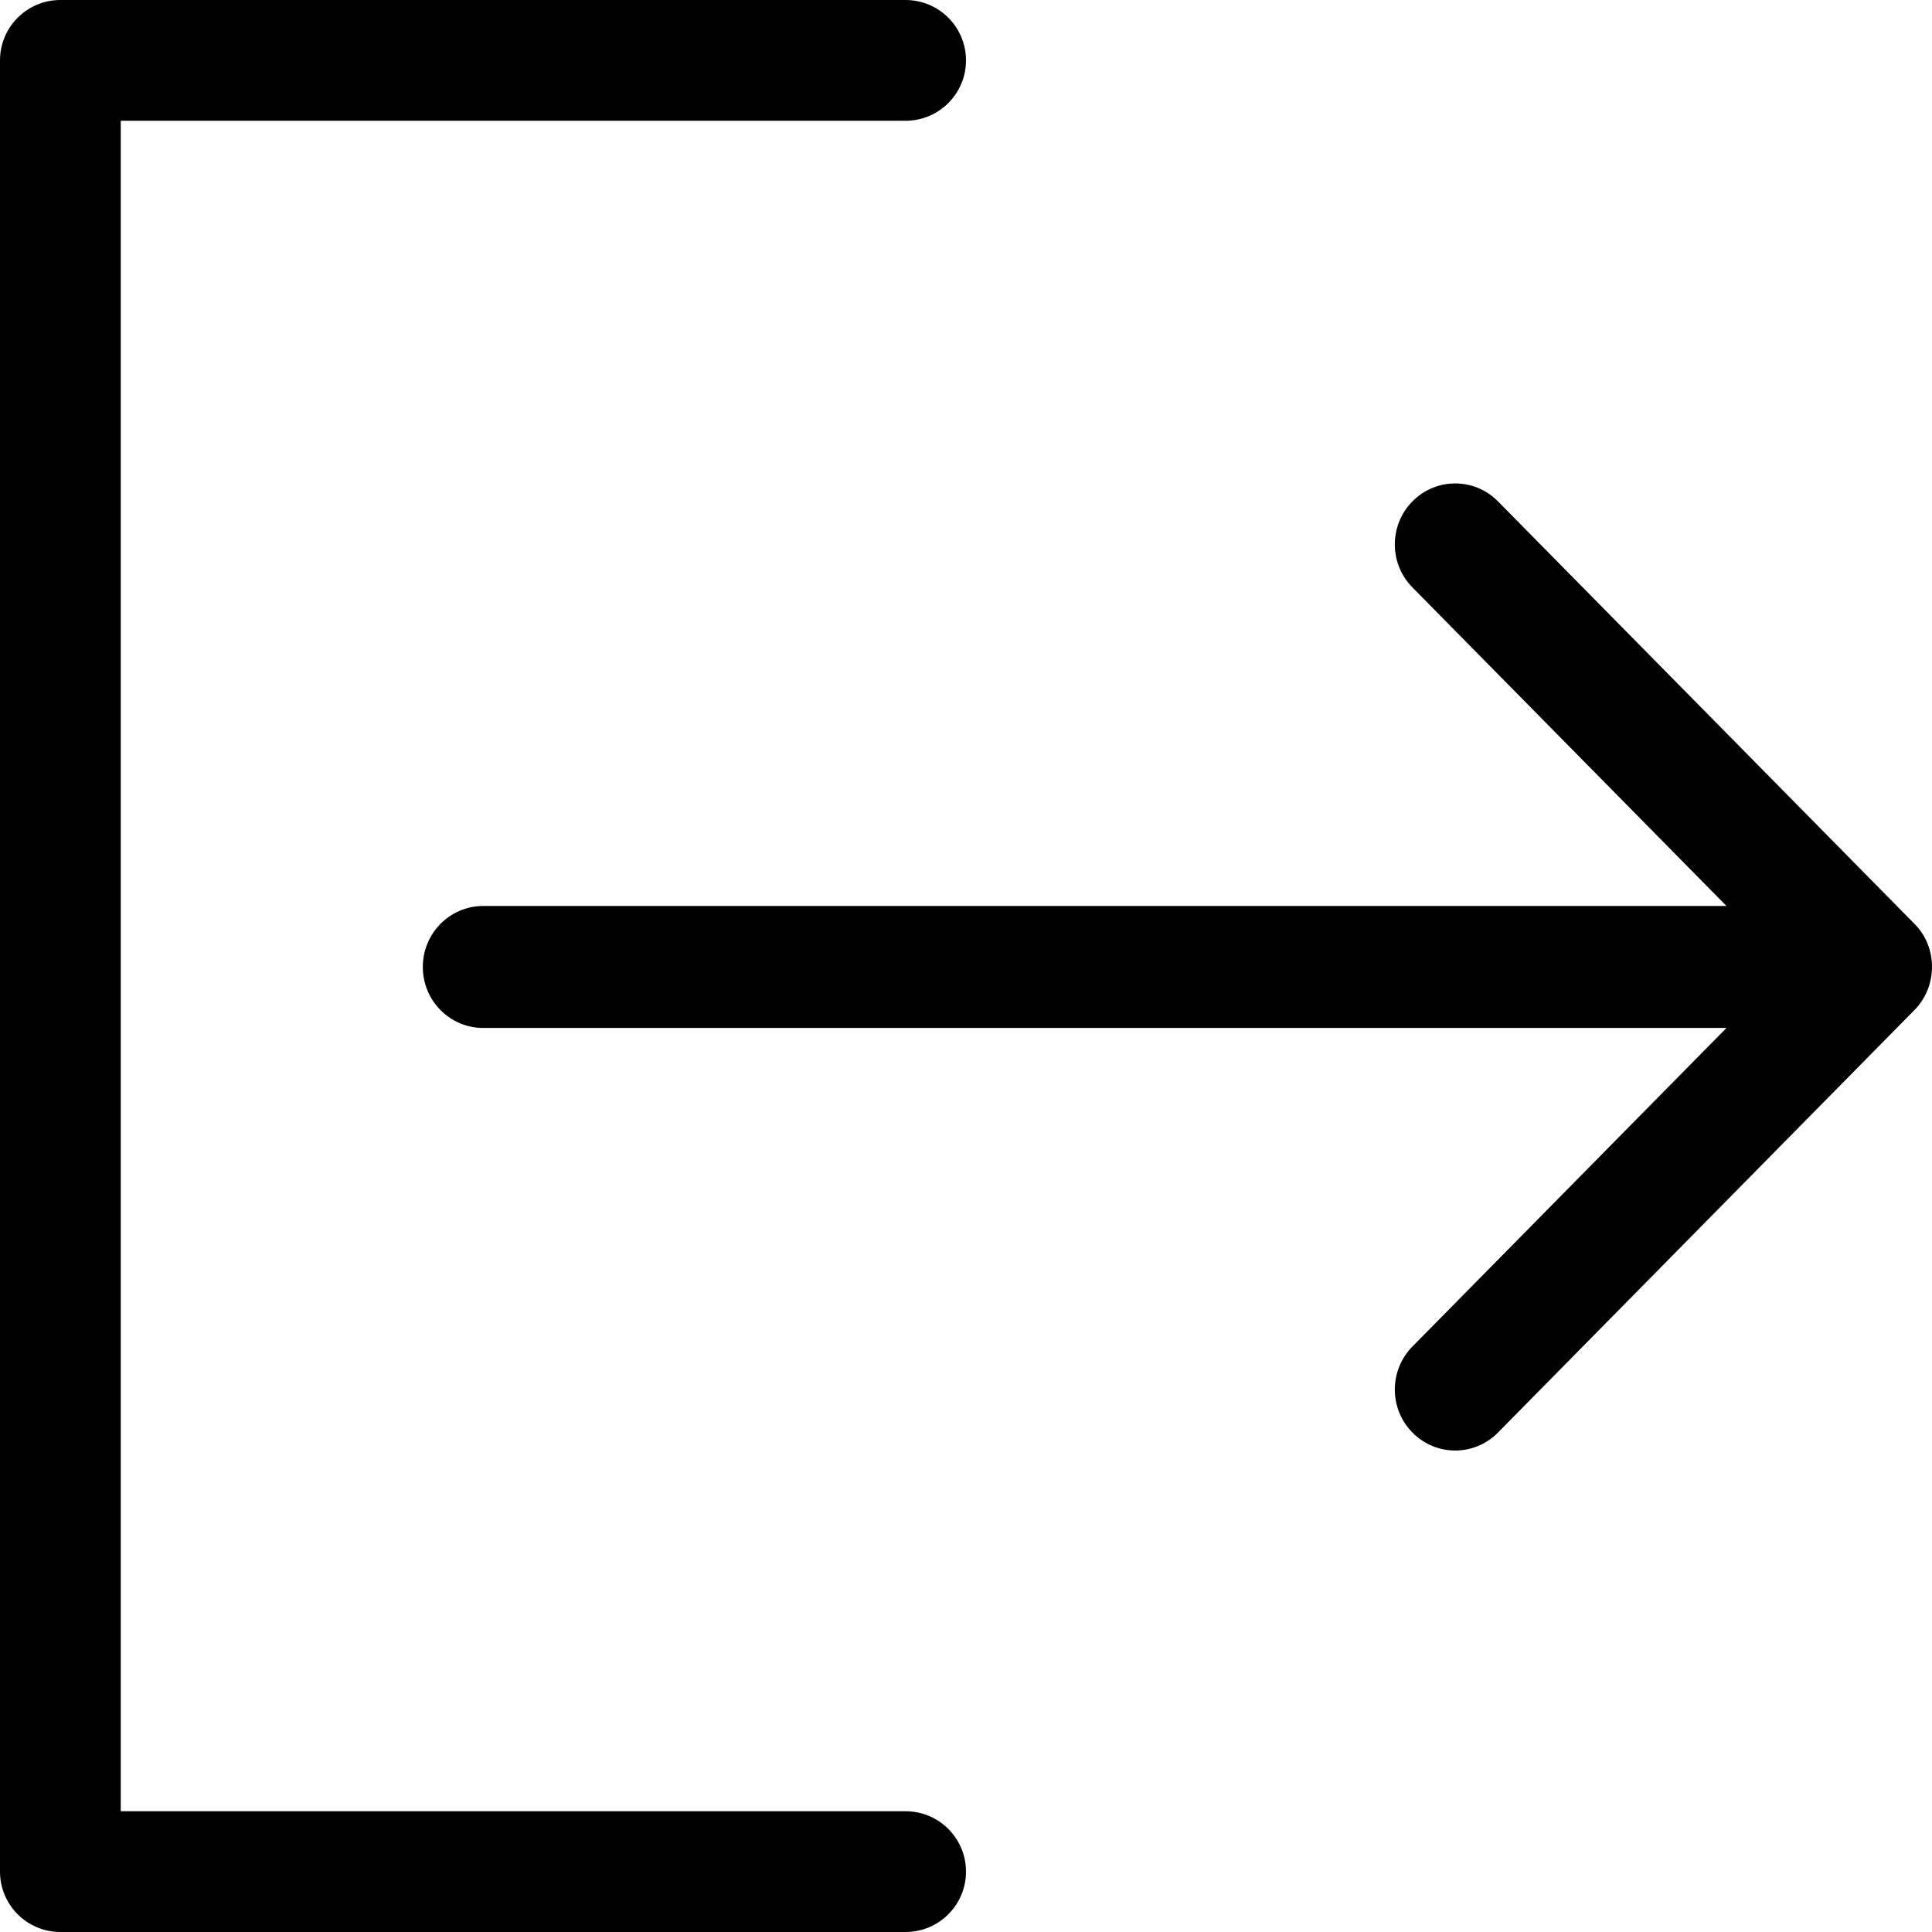
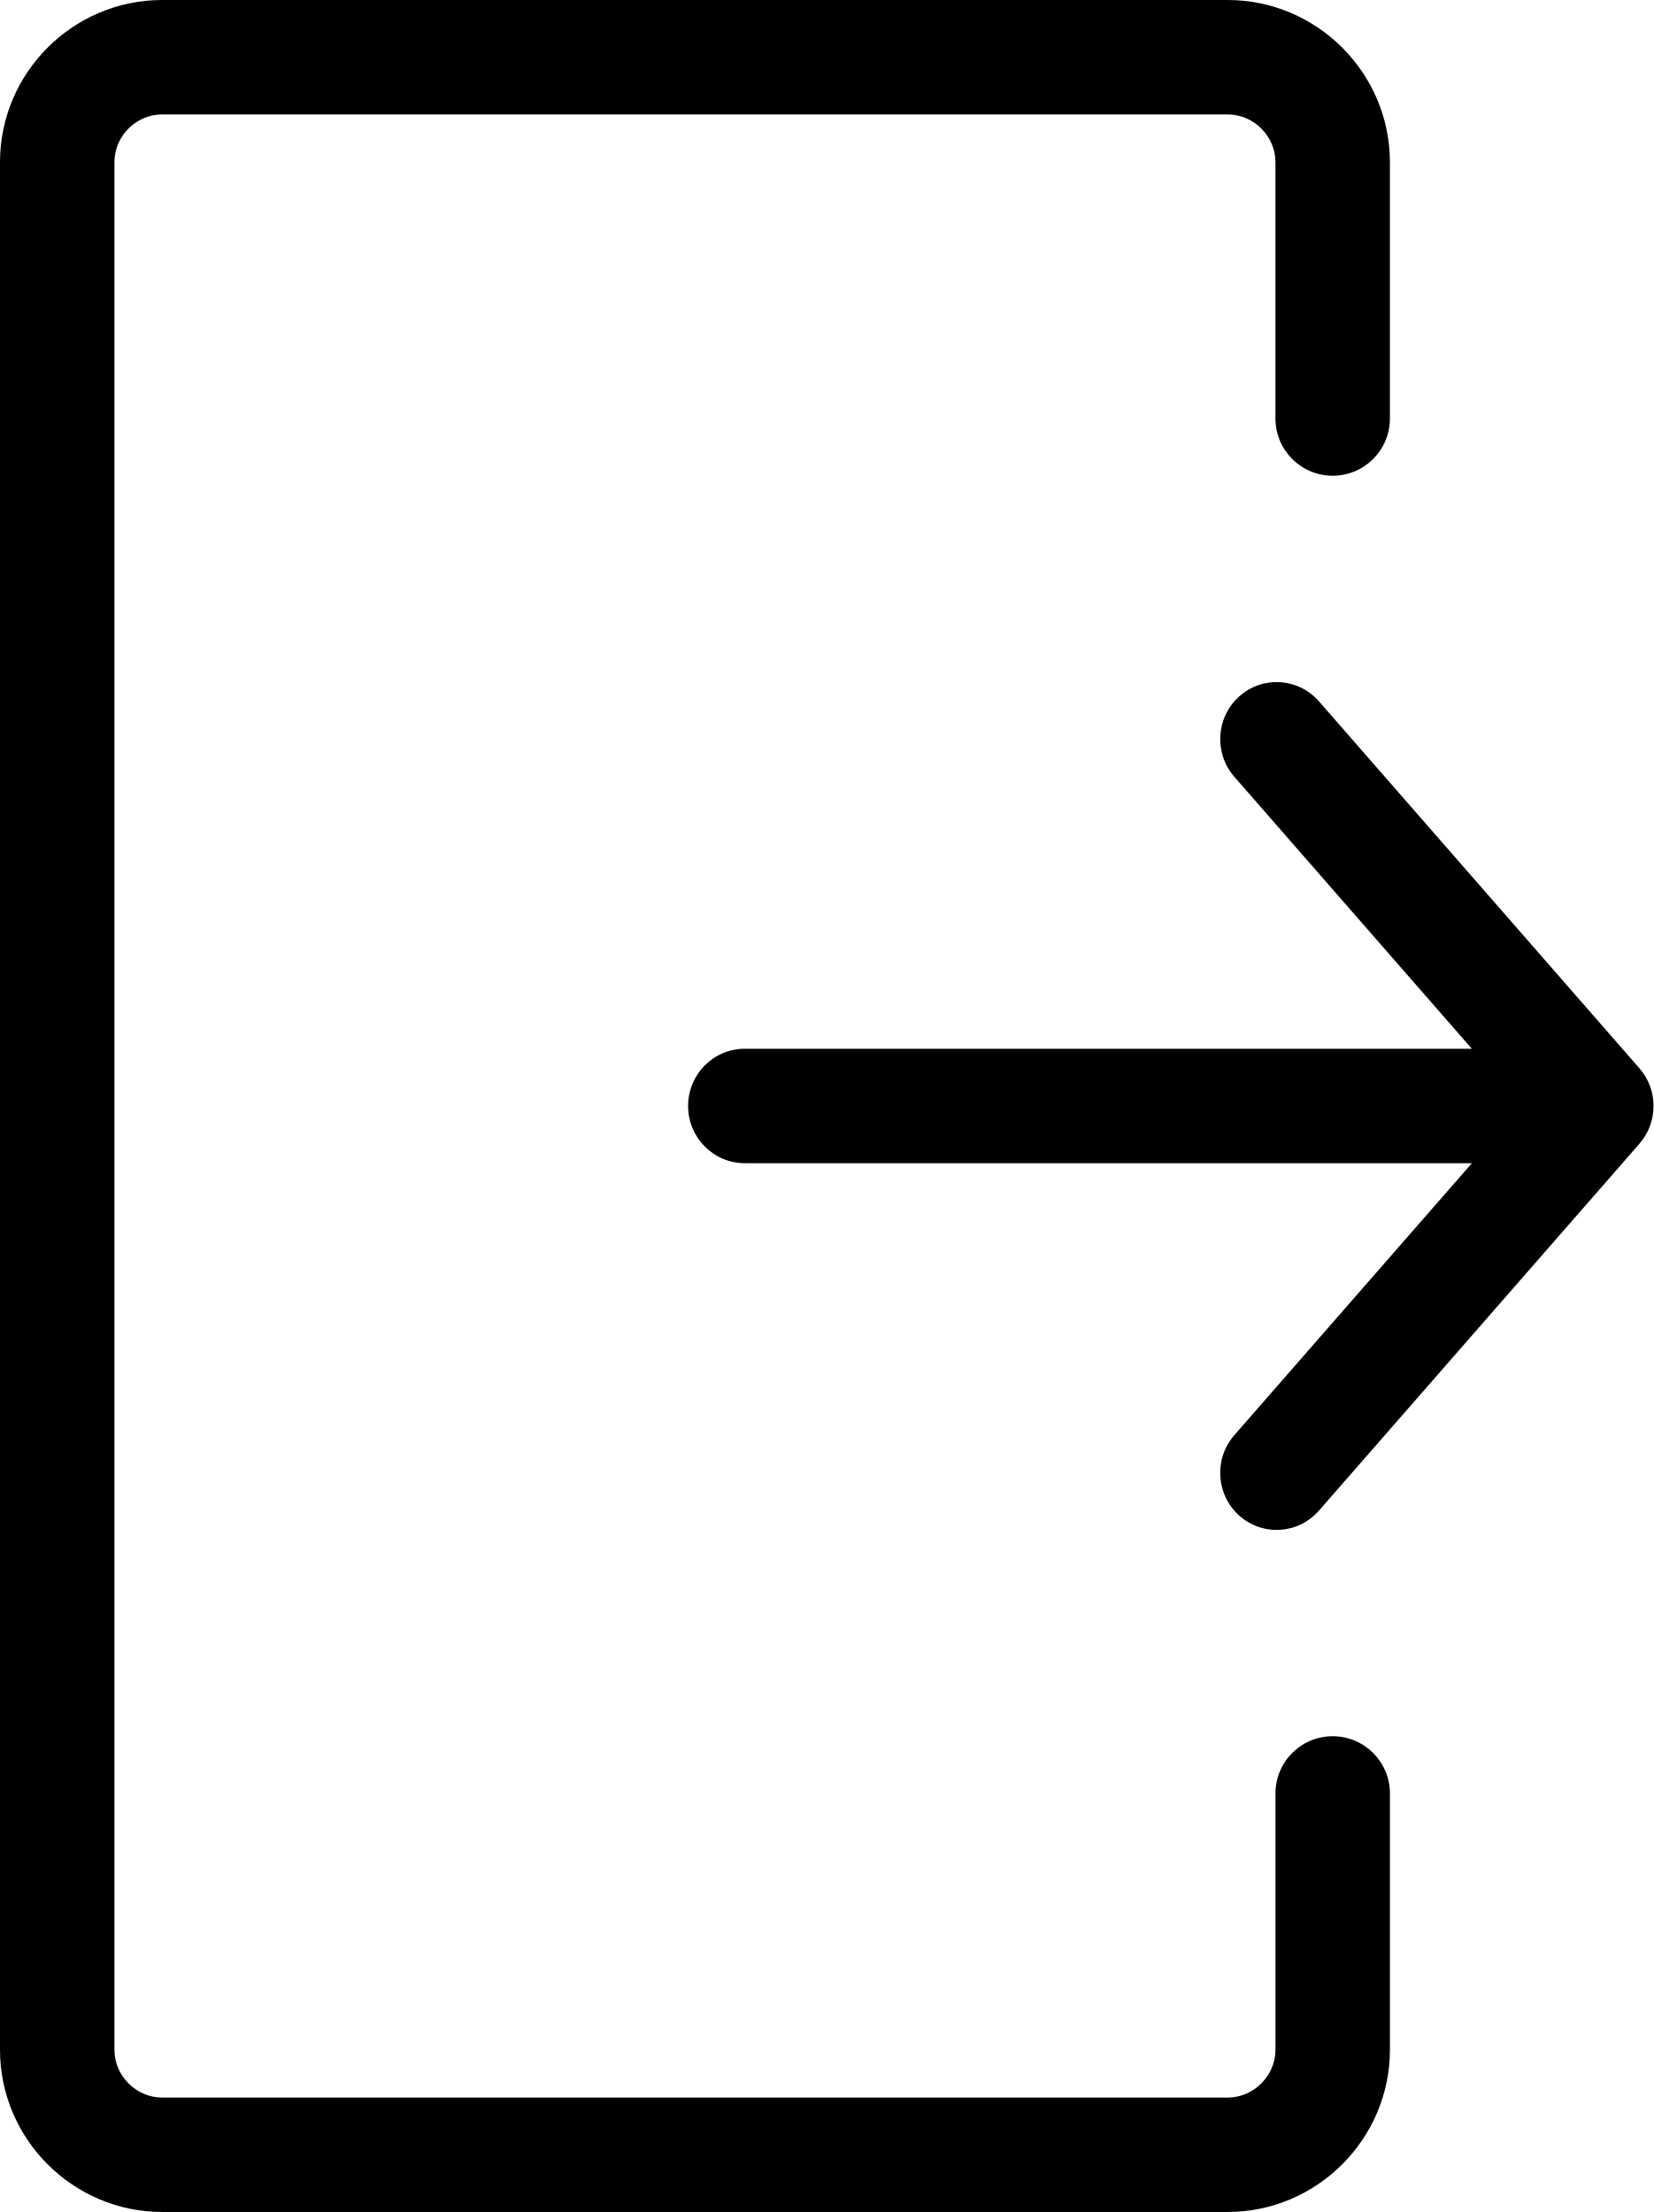
- <svg xmlns="http://www.w3.org/2000/svg" fill="#000000" height="800px" width="800px" version="1.1" id="Capa_1" viewBox="0 0 384.971 384.971" xml:space="preserve">
+ <svg xmlns="http://www.w3.org/2000/svg" version="1.1" id="Layer_1" x="0px" y="0px" width="91.839px" height="122.88px" viewBox="0 0 91.839 122.88" enable-background="new 0 0 91.839 122.88" xml:space="preserve">
  <g>
-     <g id="Sign_Out">
-       <path d="M180.455,360.91H24.061V24.061h156.394c6.641,0,12.03-5.39,12.03-12.03s-5.39-12.03-12.03-12.03H12.03    C5.39,0.001,0,5.39,0,12.031V372.94c0,6.641,5.39,12.03,12.03,12.03h168.424c6.641,0,12.03-5.39,12.03-12.03    C192.485,366.299,187.095,360.91,180.455,360.91z" />
-       <path d="M381.481,184.088l-83.009-84.2c-4.704-4.752-12.319-4.74-17.011,0c-4.704,4.74-4.704,12.439,0,17.179l62.558,63.46H96.279    c-6.641,0-12.03,5.438-12.03,12.151c0,6.713,5.39,12.151,12.03,12.151h247.74l-62.558,63.46c-4.704,4.752-4.704,12.439,0,17.179    c4.704,4.752,12.319,4.752,17.011,0l82.997-84.2C386.113,196.588,386.161,188.756,381.481,184.088z" />
-     </g>
-     <g>
- 	</g>
-     <g>
- 	</g>
-     <g>
- 	</g>
-     <g>
- 	</g>
-     <g>
- 	</g>
-     <g>
- 	</g>
+     <path d="M81.75,64.617H41.365c-1.738,0-3.147-1.423-3.147-3.178c0-1.756,1.409-3.179,3.147-3.179h40.383L68.559,43.155 c-1.146-1.31-1.025-3.311,0.271-4.469c1.297-1.159,3.278-1.037,4.425,0.273l17.798,20.383c1.065,1.216,1.037,3.029-0.011,4.21 L73.254,83.92c-1.146,1.311-3.128,1.433-4.425,0.273c-1.296-1.158-1.417-3.16-0.271-4.47L81.75,64.617L81.75,64.617z M70.841,99.629c0-1.756,1.423-3.179,3.178-3.179c1.756,0,3.179,1.423,3.179,3.179v14.242c0,2.475-1.017,4.729-2.648,6.36 c-1.633,1.632-3.887,2.648-6.36,2.648H9.009c-2.475,0-4.73-1.014-6.363-2.646C1.016,118.603,0,116.352,0,113.871V9.009 c0-2.48,1.013-4.733,2.644-6.365C4.275,1.013,6.528,0,9.009,0h59.18c2.479,0,4.731,1.016,6.362,2.646 c1.633,1.633,2.646,3.889,2.646,6.363V23.25c0,1.755-1.423,3.178-3.179,3.178c-1.755,0-3.178-1.423-3.178-3.178V9.009 c0-0.722-0.301-1.385-0.785-1.869c-0.482-0.482-1.144-0.783-1.867-0.783H9.009c-0.726,0-1.389,0.3-1.87,0.782 C6.656,7.62,6.357,8.283,6.357,9.009v104.862c0,0.724,0.301,1.385,0.783,1.867c0.484,0.484,1.147,0.785,1.869,0.785h59.18 c0.72,0,1.381-0.302,1.865-0.786c0.485-0.484,0.787-1.146,0.787-1.866V99.629L70.841,99.629z" />
  </g>
</svg>
